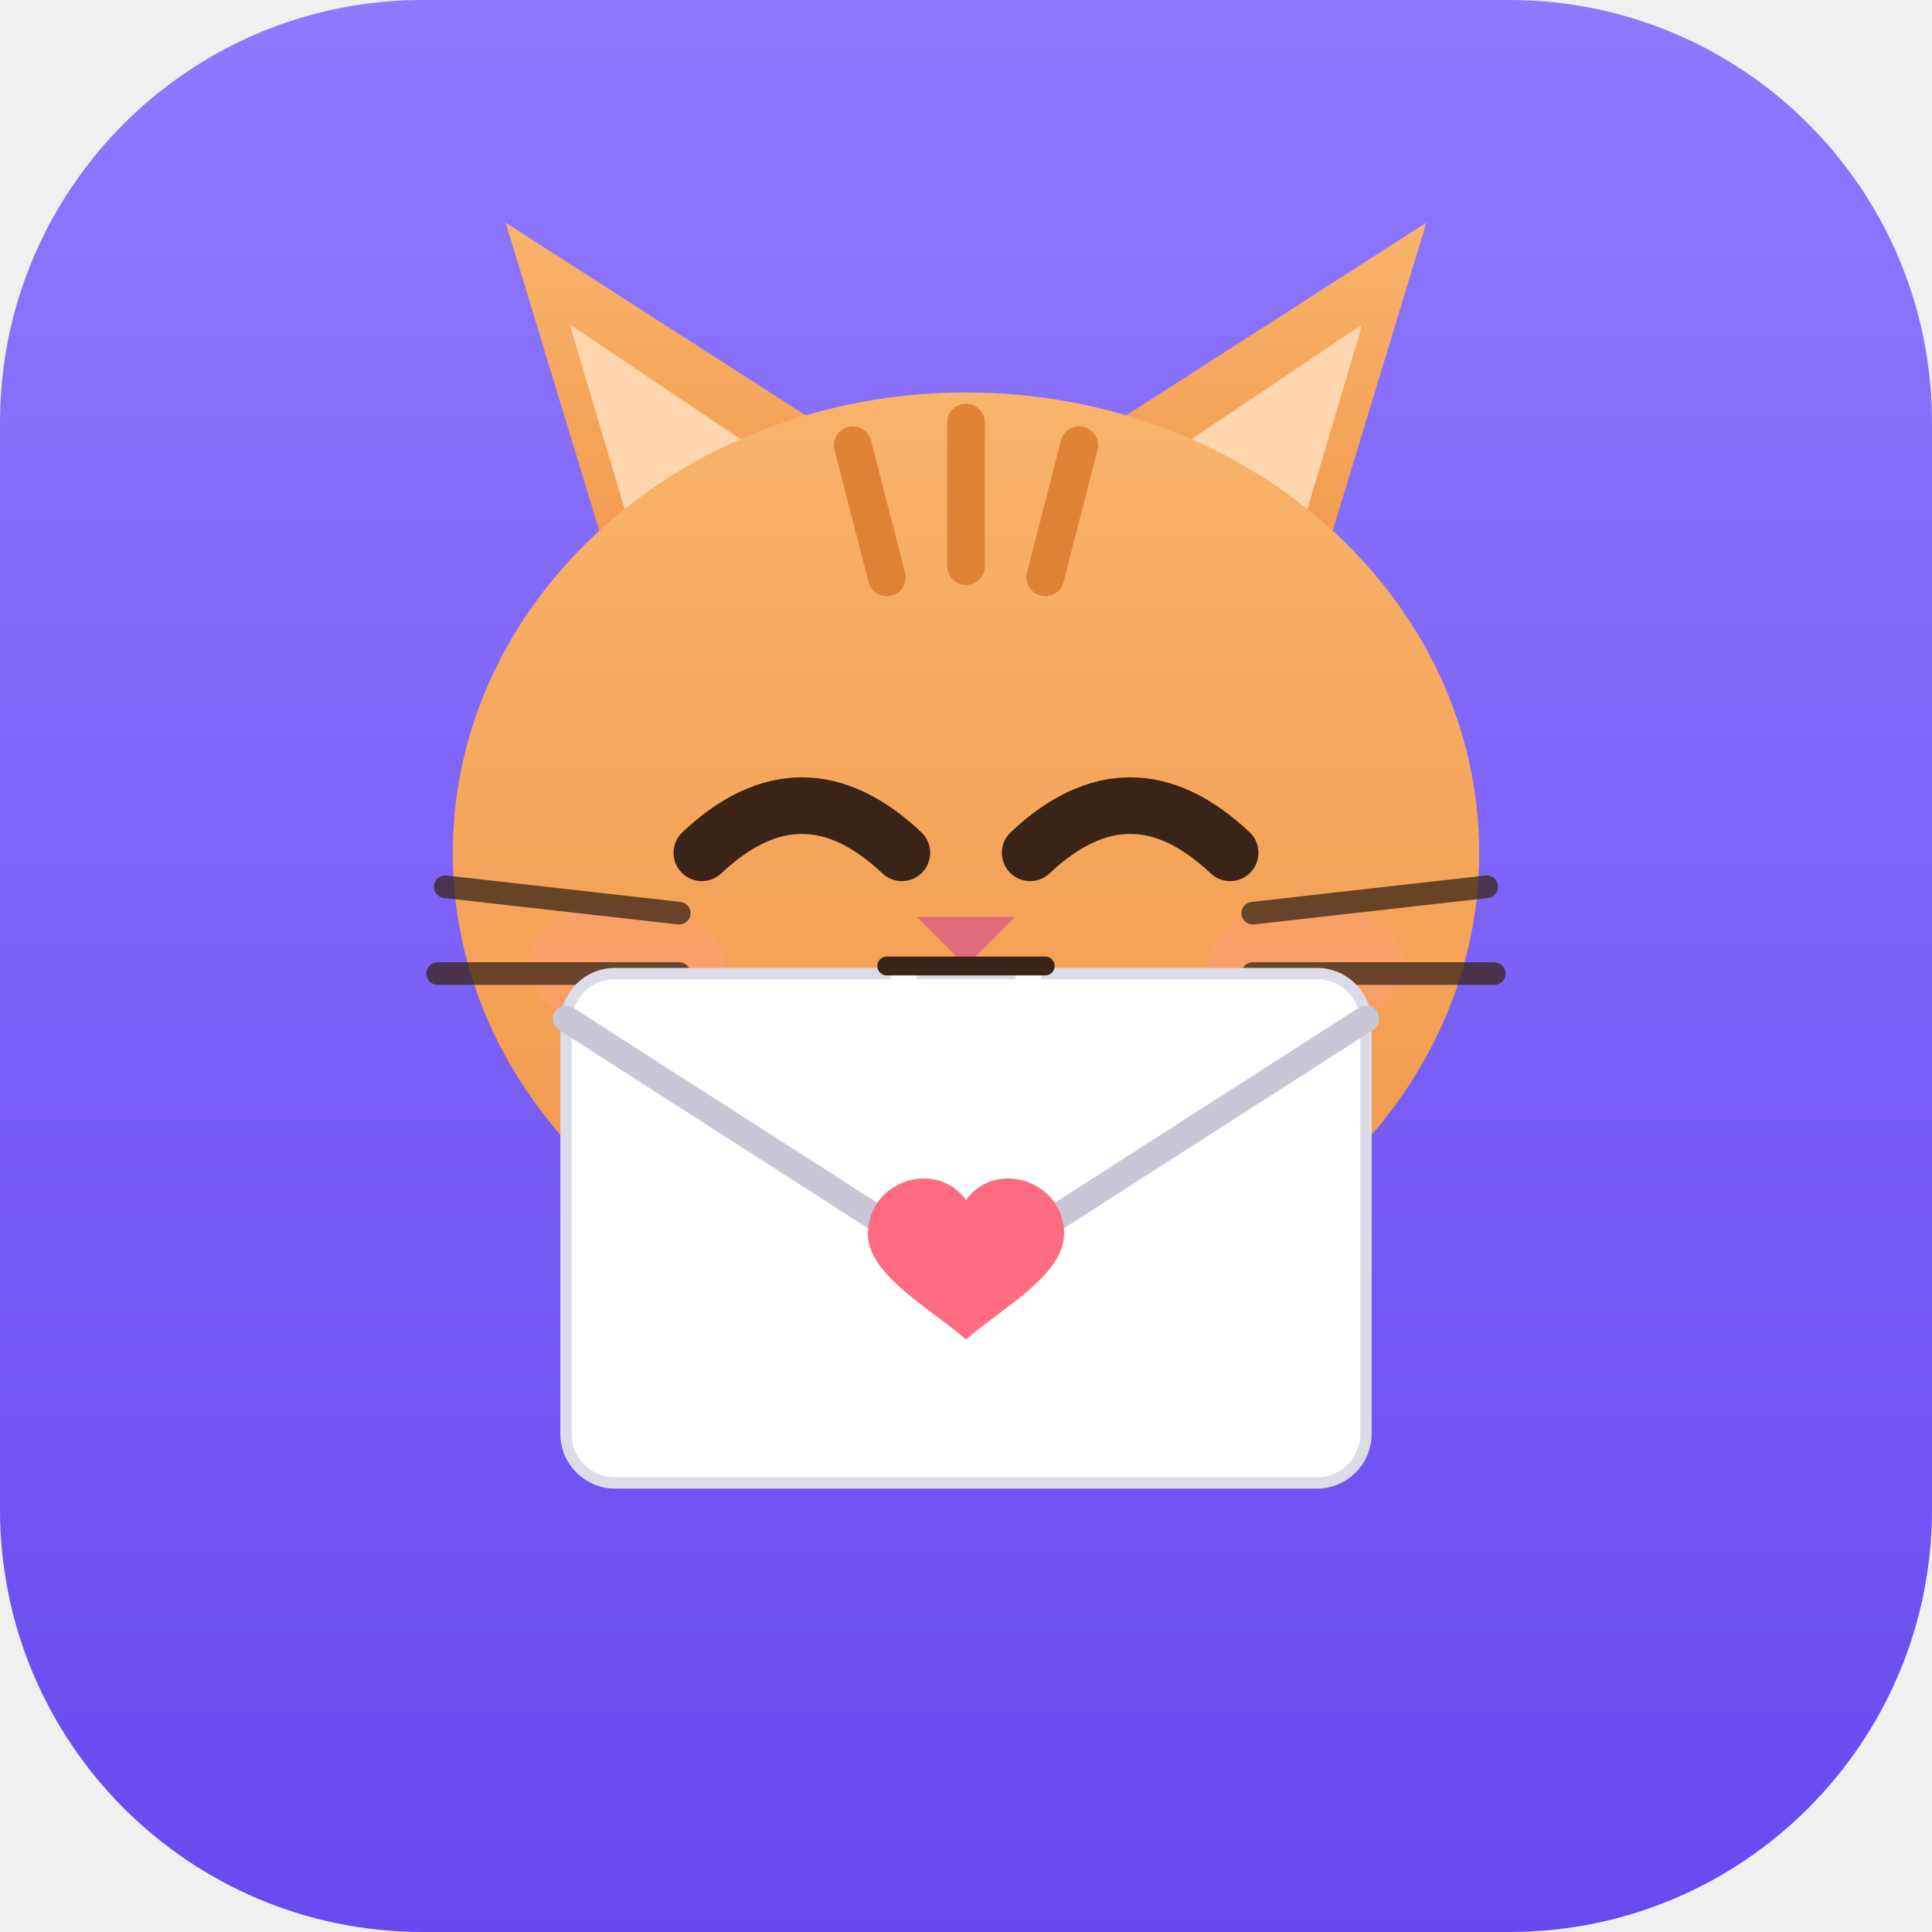
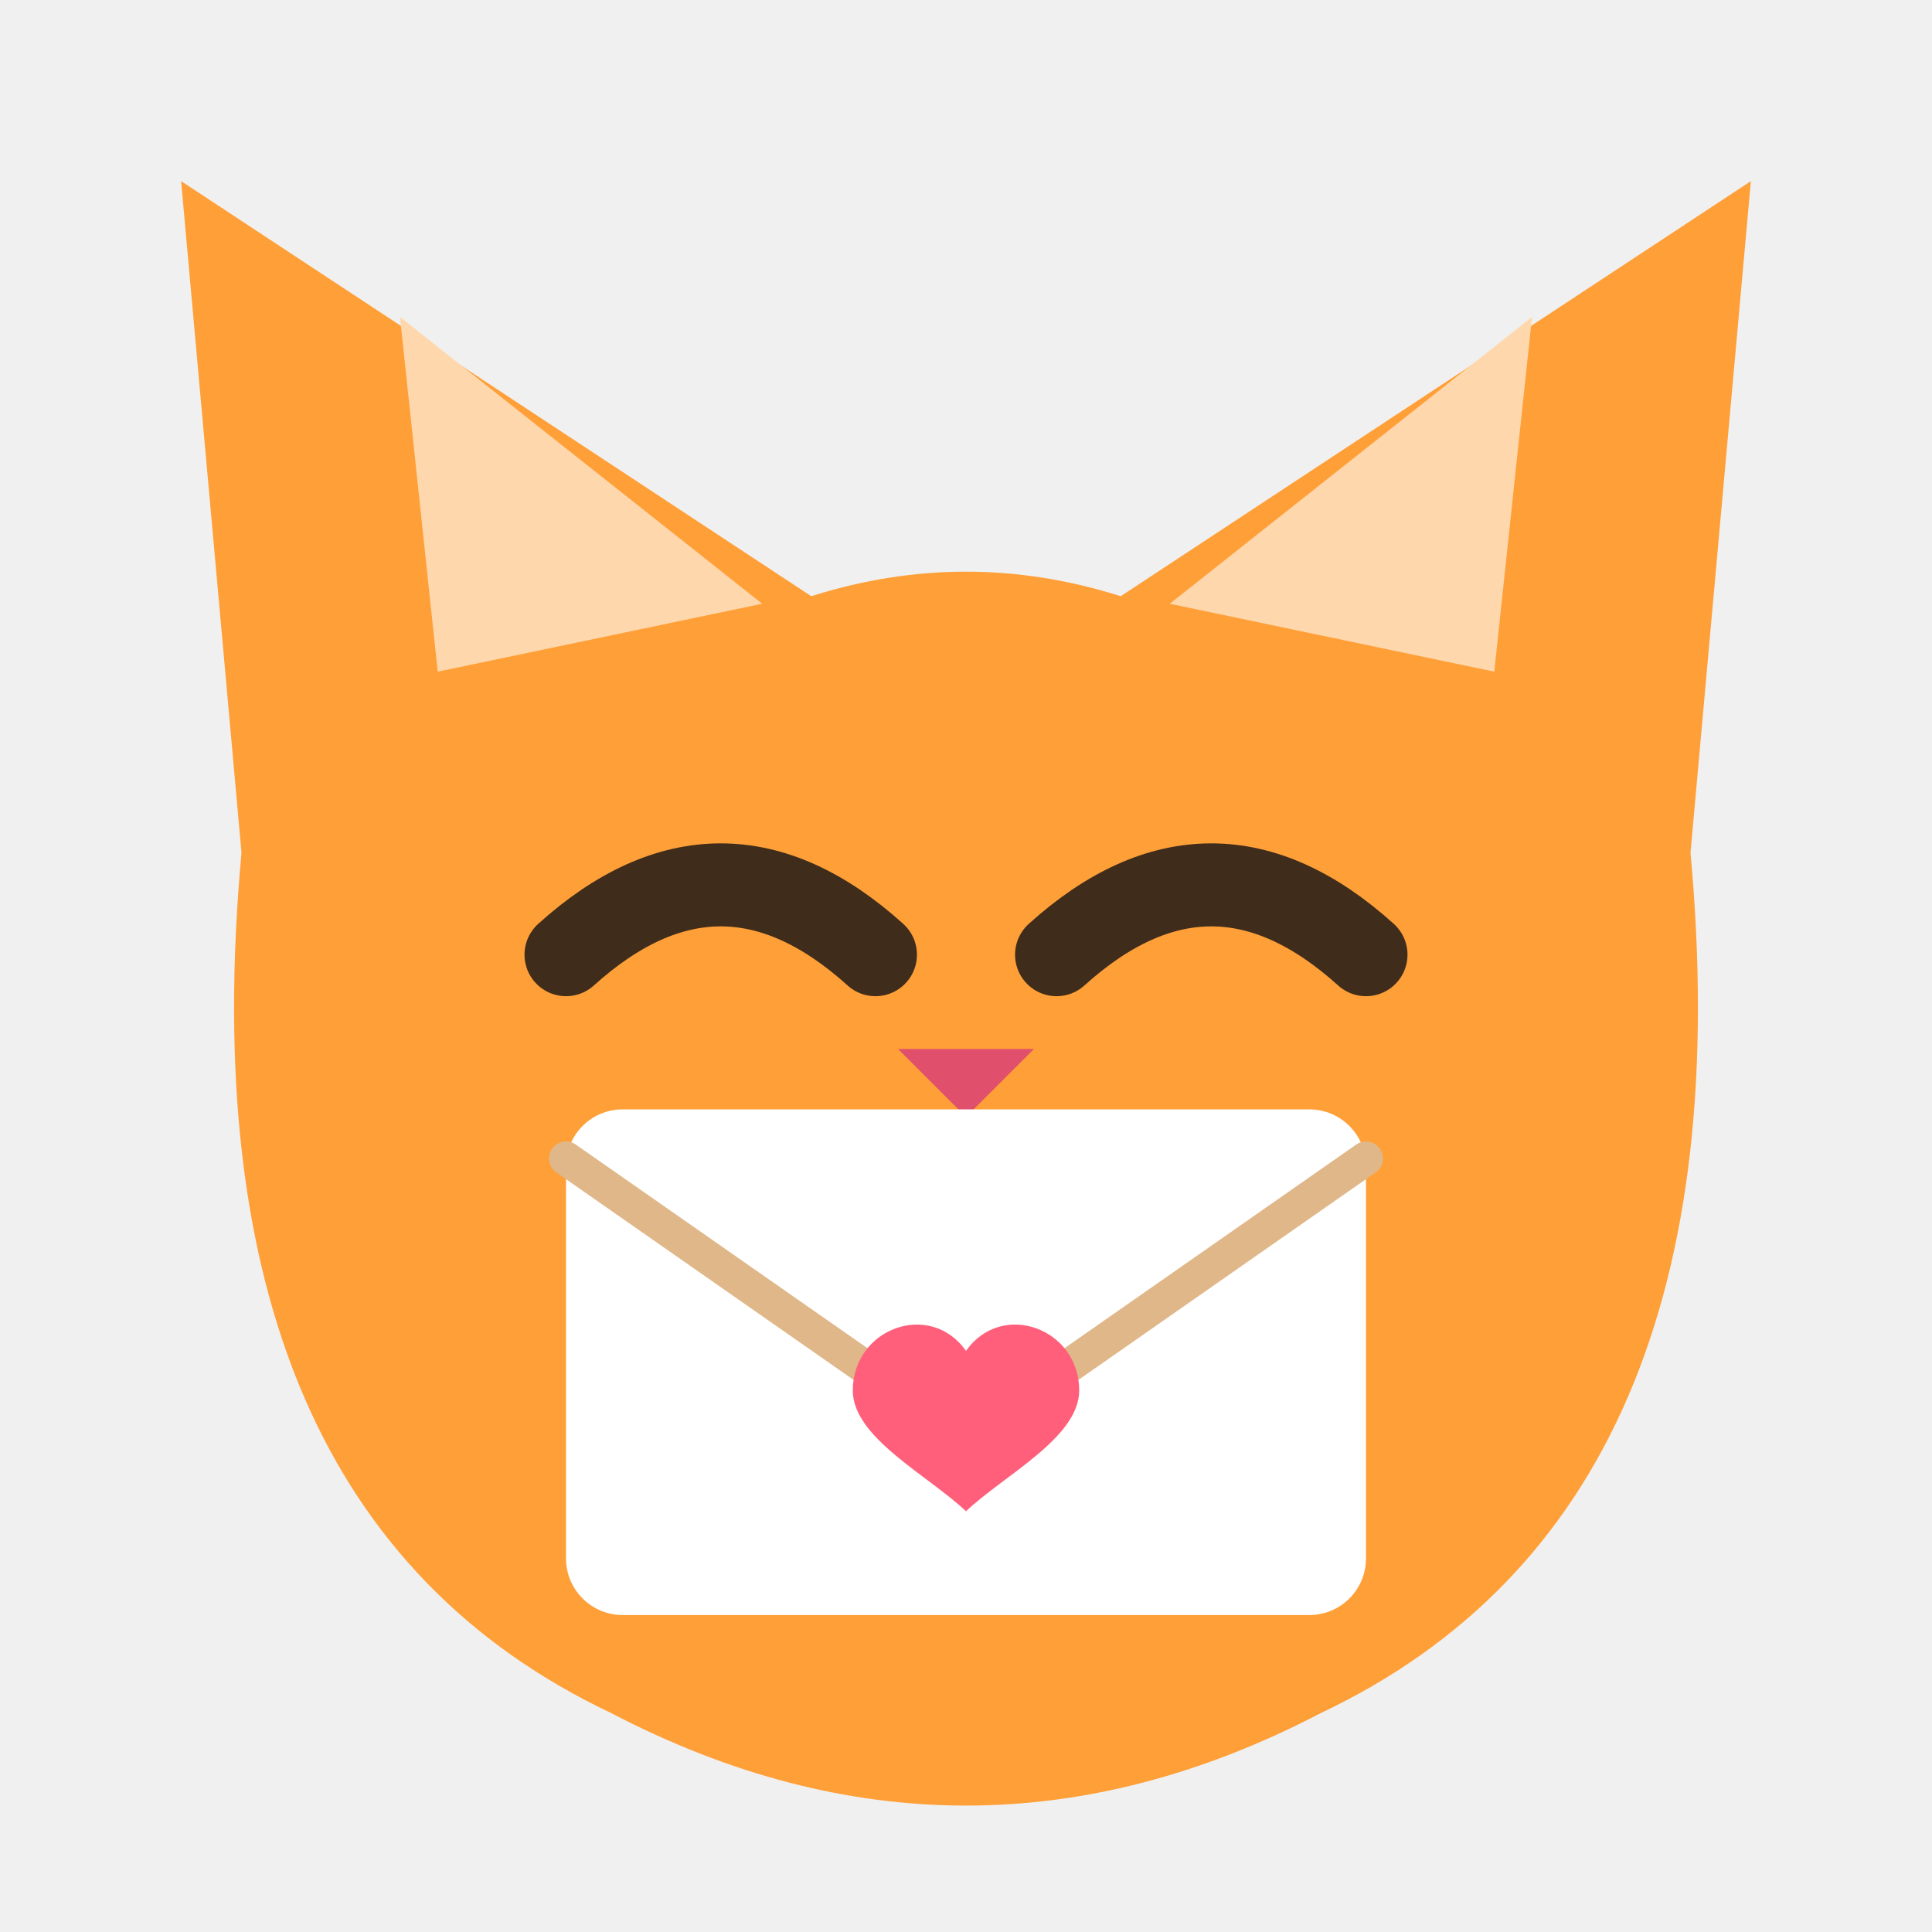
<svg xmlns="http://www.w3.org/2000/svg" width="1024" height="1024" viewBox="0 0 1024 1024">
-   <defs>
-     <linearGradient id="bg" x1="0" y1="0" x2="0" y2="1">
-       <stop offset="0" stop-color="#8f79ff" />
-       <stop offset="1" stop-color="#6849ee" />
-     </linearGradient>
-     <linearGradient id="fur" x1="0" y1="0" x2="0" y2="1">
-       <stop offset="0" stop-color="#f9b36b" />
-       <stop offset="1" stop-color="#f0974a" />
-     </linearGradient>
-   </defs>
-   <rect width="1024" height="1024" rx="224" fill="url(#bg)" />
-   <path d="M330 322 L268 118 L486 258 Z" fill="url(#fur)" />
-   <path d="M694 322 L756 118 L538 258 Z" fill="url(#fur)" />
-   <path d="M340 300 L302 172 L436 262 Z" fill="#ffd6ad" />
-   <path d="M684 300 L722 172 L588 262 Z" fill="#ffd6ad" />
-   <ellipse cx="512" cy="452" rx="272" ry="244" fill="url(#fur)" />
-   <g fill="none" stroke="#d97a2f" stroke-width="20" stroke-linecap="round" opacity="0.85">
-     <path d="M512 224 V300" />
-     <path d="M452 236 L470 306" />
-     <path d="M572 236 L554 306" />
+   <path d="M128 452 L96 96 L430 316 Q512 290 594 316 L928 96 L896 452            Q928 800 700 908 Q512 1006 324 908 Q96 800 128 452 Z" fill="#ff9f38" />
+   <path d="M232 356 L212 168 L404 320 Z" fill="#ffd7ac" />
+   <path d="M792 356 L812 168 L620 320 Z" fill="#ffd7ac" />
+   <g fill="none" stroke="#3f2c1b" stroke-width="44" stroke-linecap="round">
+     <path d="M300 506 Q382 432 464 506" />
+     <path d="M560 506 Q642 432 724 506" />
  </g>
-   <ellipse cx="332" cy="512" rx="52" ry="34" fill="#ff9d7a" opacity="0.45" />
-   <ellipse cx="692" cy="512" rx="52" ry="34" fill="#ff9d7a" opacity="0.45" />
-   <g fill="none" stroke="#3a2417" stroke-width="30" stroke-linecap="round">
-     <path d="M372 452 Q425 402 478 452" />
-     <path d="M546 452 Q599 402 652 452" />
-   </g>
-   <g stroke="#3a2417" stroke-width="12" stroke-linecap="round" opacity="0.75">
-     <path d="M236 470 L360 484" />
-     <path d="M232 516 L360 516" />
-     <path d="M788 470 L664 484" />
-     <path d="M792 516 L664 516" />
-   </g>
-   <path d="M486 486 H538 L512 512 Z" fill="#e06b7a" />
-   <g>
-     <rect x="300" y="516" width="424" height="270" rx="26" fill="#ffffff" />
-     <rect x="300" y="516" width="424" height="270" rx="26" fill="none" stroke="#dcdce8" stroke-width="6" />
-     <path d="M300 540 L512 676 L724 540" fill="none" stroke="#c7c7d6" stroke-width="14" stroke-linejoin="round" stroke-linecap="round" />
-     <path d="M512 636 c-16 -22 -52 -10 -52 18 c0 22 34 40 52 56 c18 -16 52 -34 52 -56 c0 -28 -36 -40 -52 -18 Z" fill="#ff6b81" />
-     <path d="M470 512 L488 512 L479 536 Z" fill="#ffffff" />
-     <path d="M536 512 L554 512 L545 536 Z" fill="#ffffff" />
-     <path d="M470 512 H554" stroke="#3a2417" stroke-width="10" stroke-linecap="round" />
-   </g>
+   <path d="M476 556 H548 L512 592 Z" fill="#e04f6b" />
+   <rect x="300" y="588" width="424" height="268" rx="30" fill="#ffffff" />
+   <path d="M300 614 L512 762 L724 614" fill="none" stroke="#e0b789" stroke-width="18" stroke-linejoin="round" stroke-linecap="round" />
+   <path d="M512 716 c-19 -27 -60 -12 -60 21 c0 25 40 45 60 64            c20 -19 60 -39 60 -64 c0 -33 -41 -48 -60 -21 Z" fill="#ff5f7a" />
</svg>
